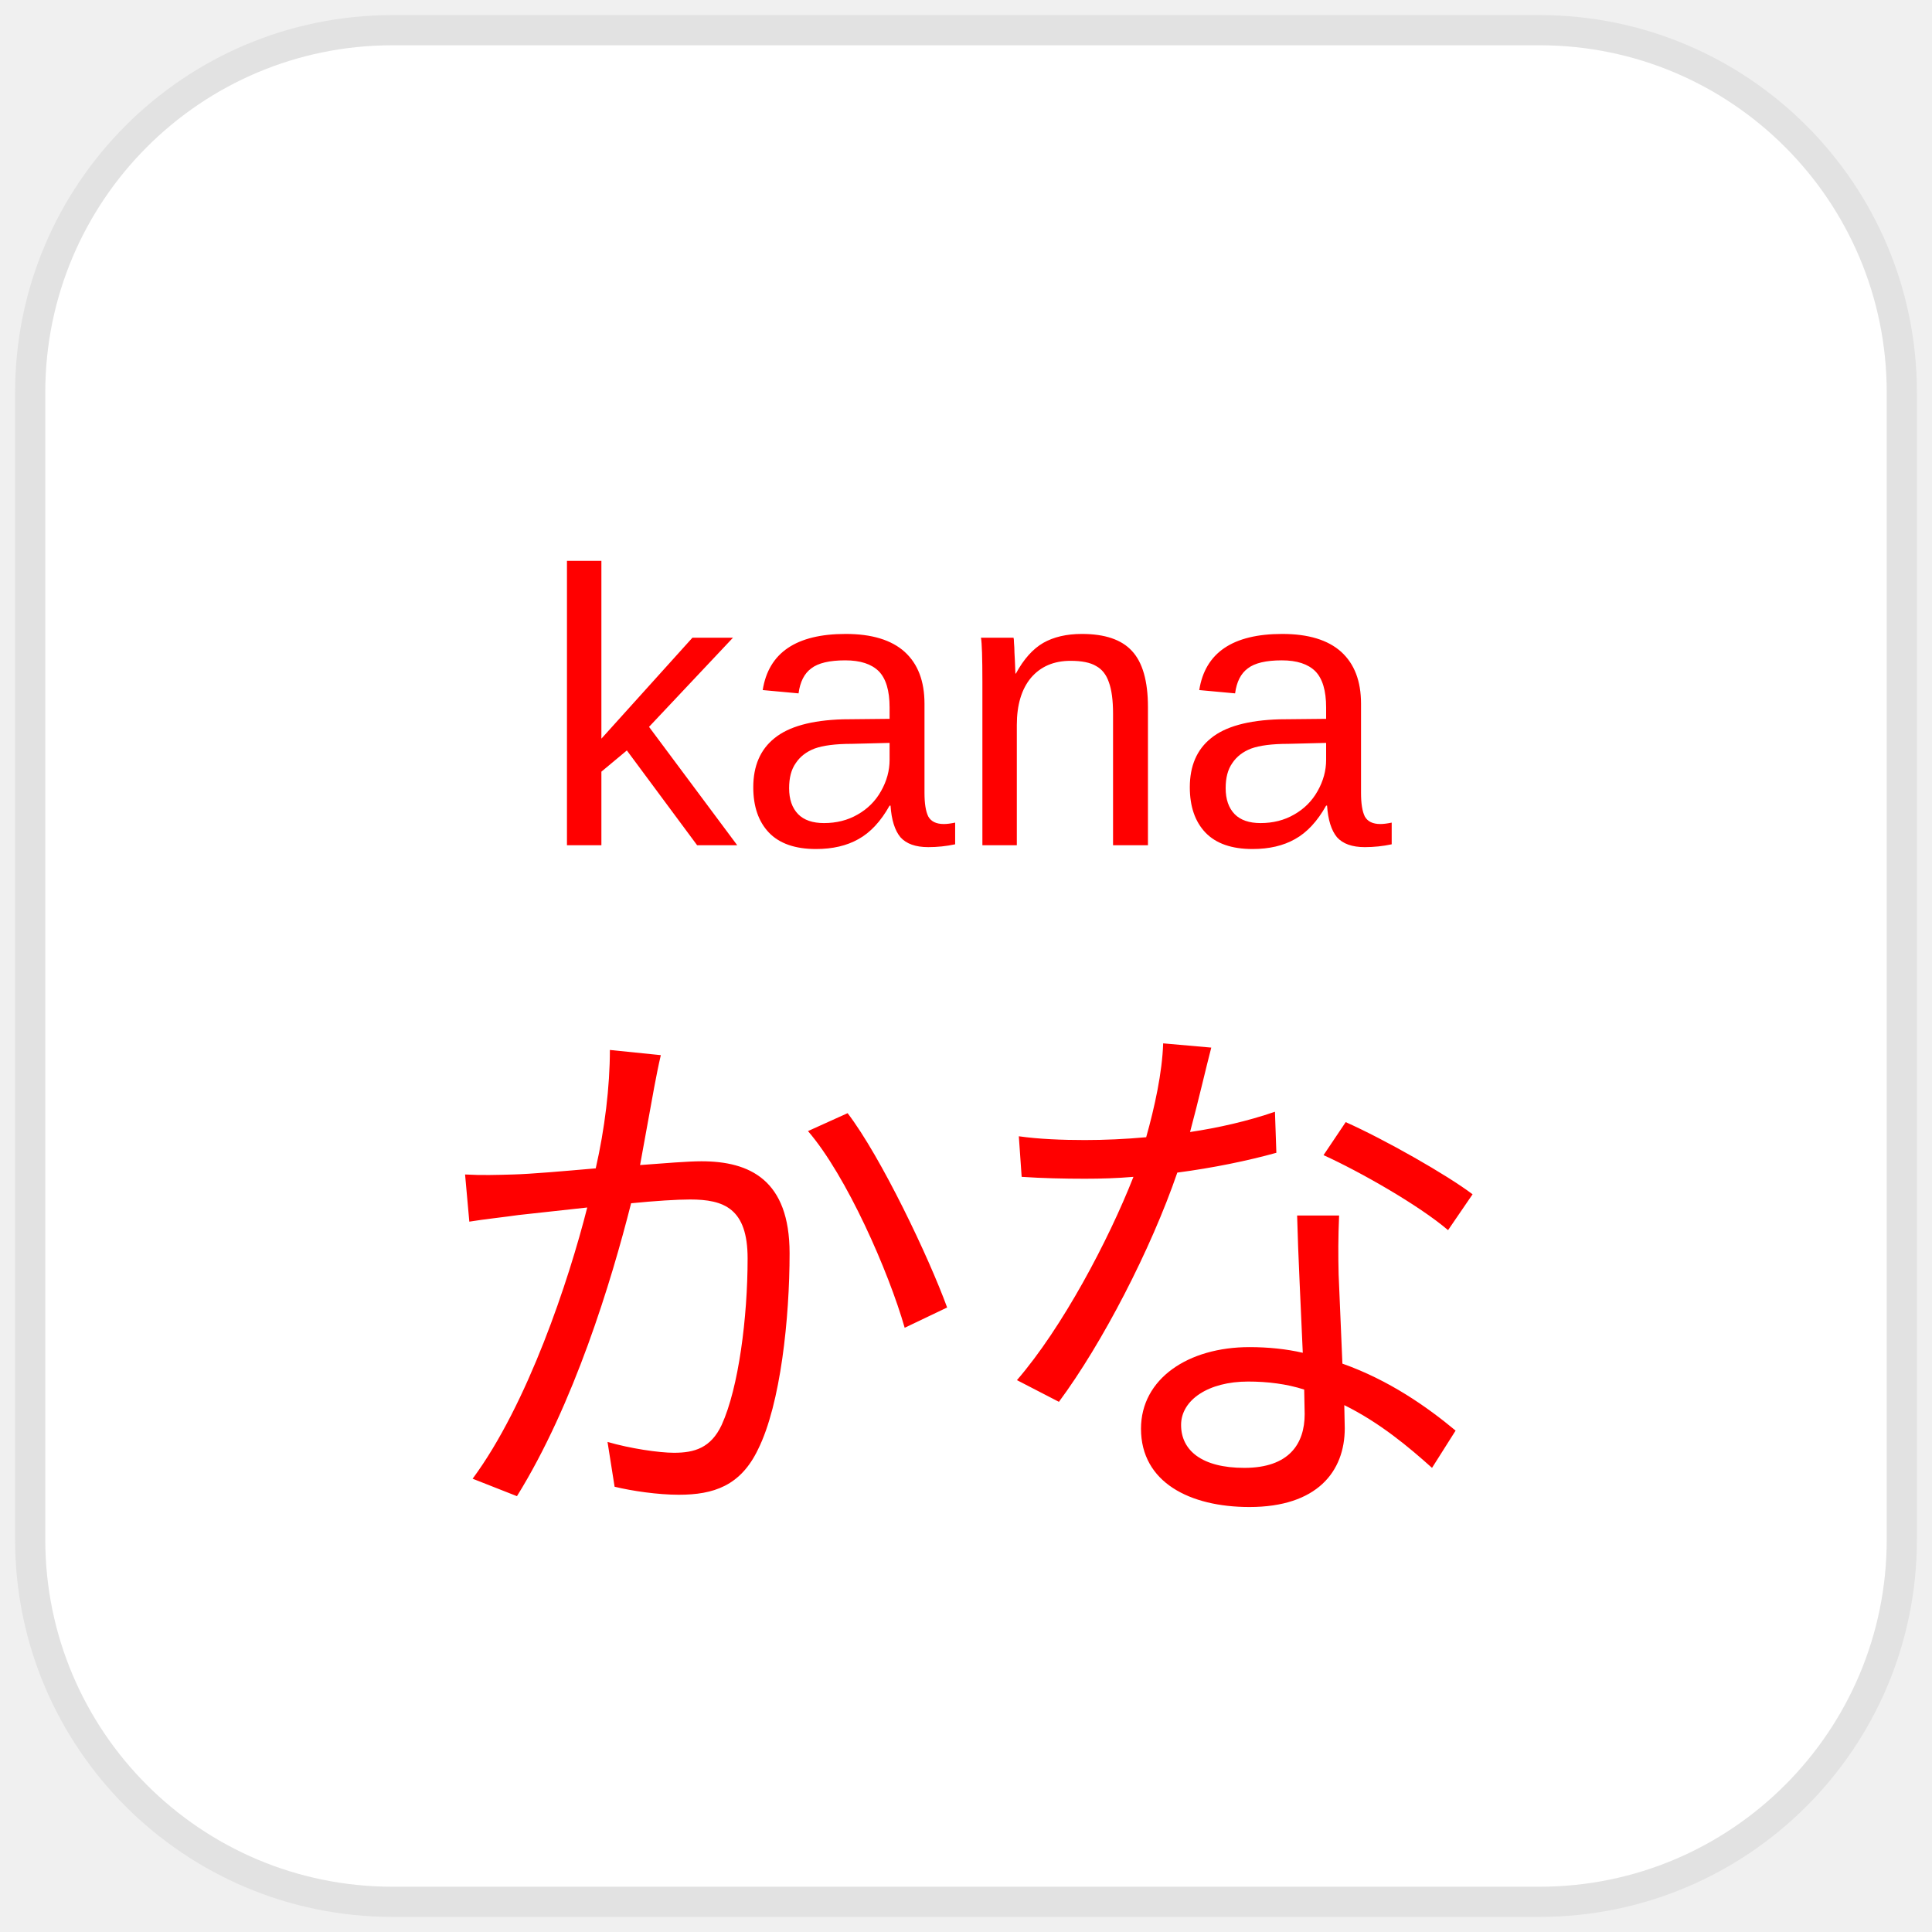
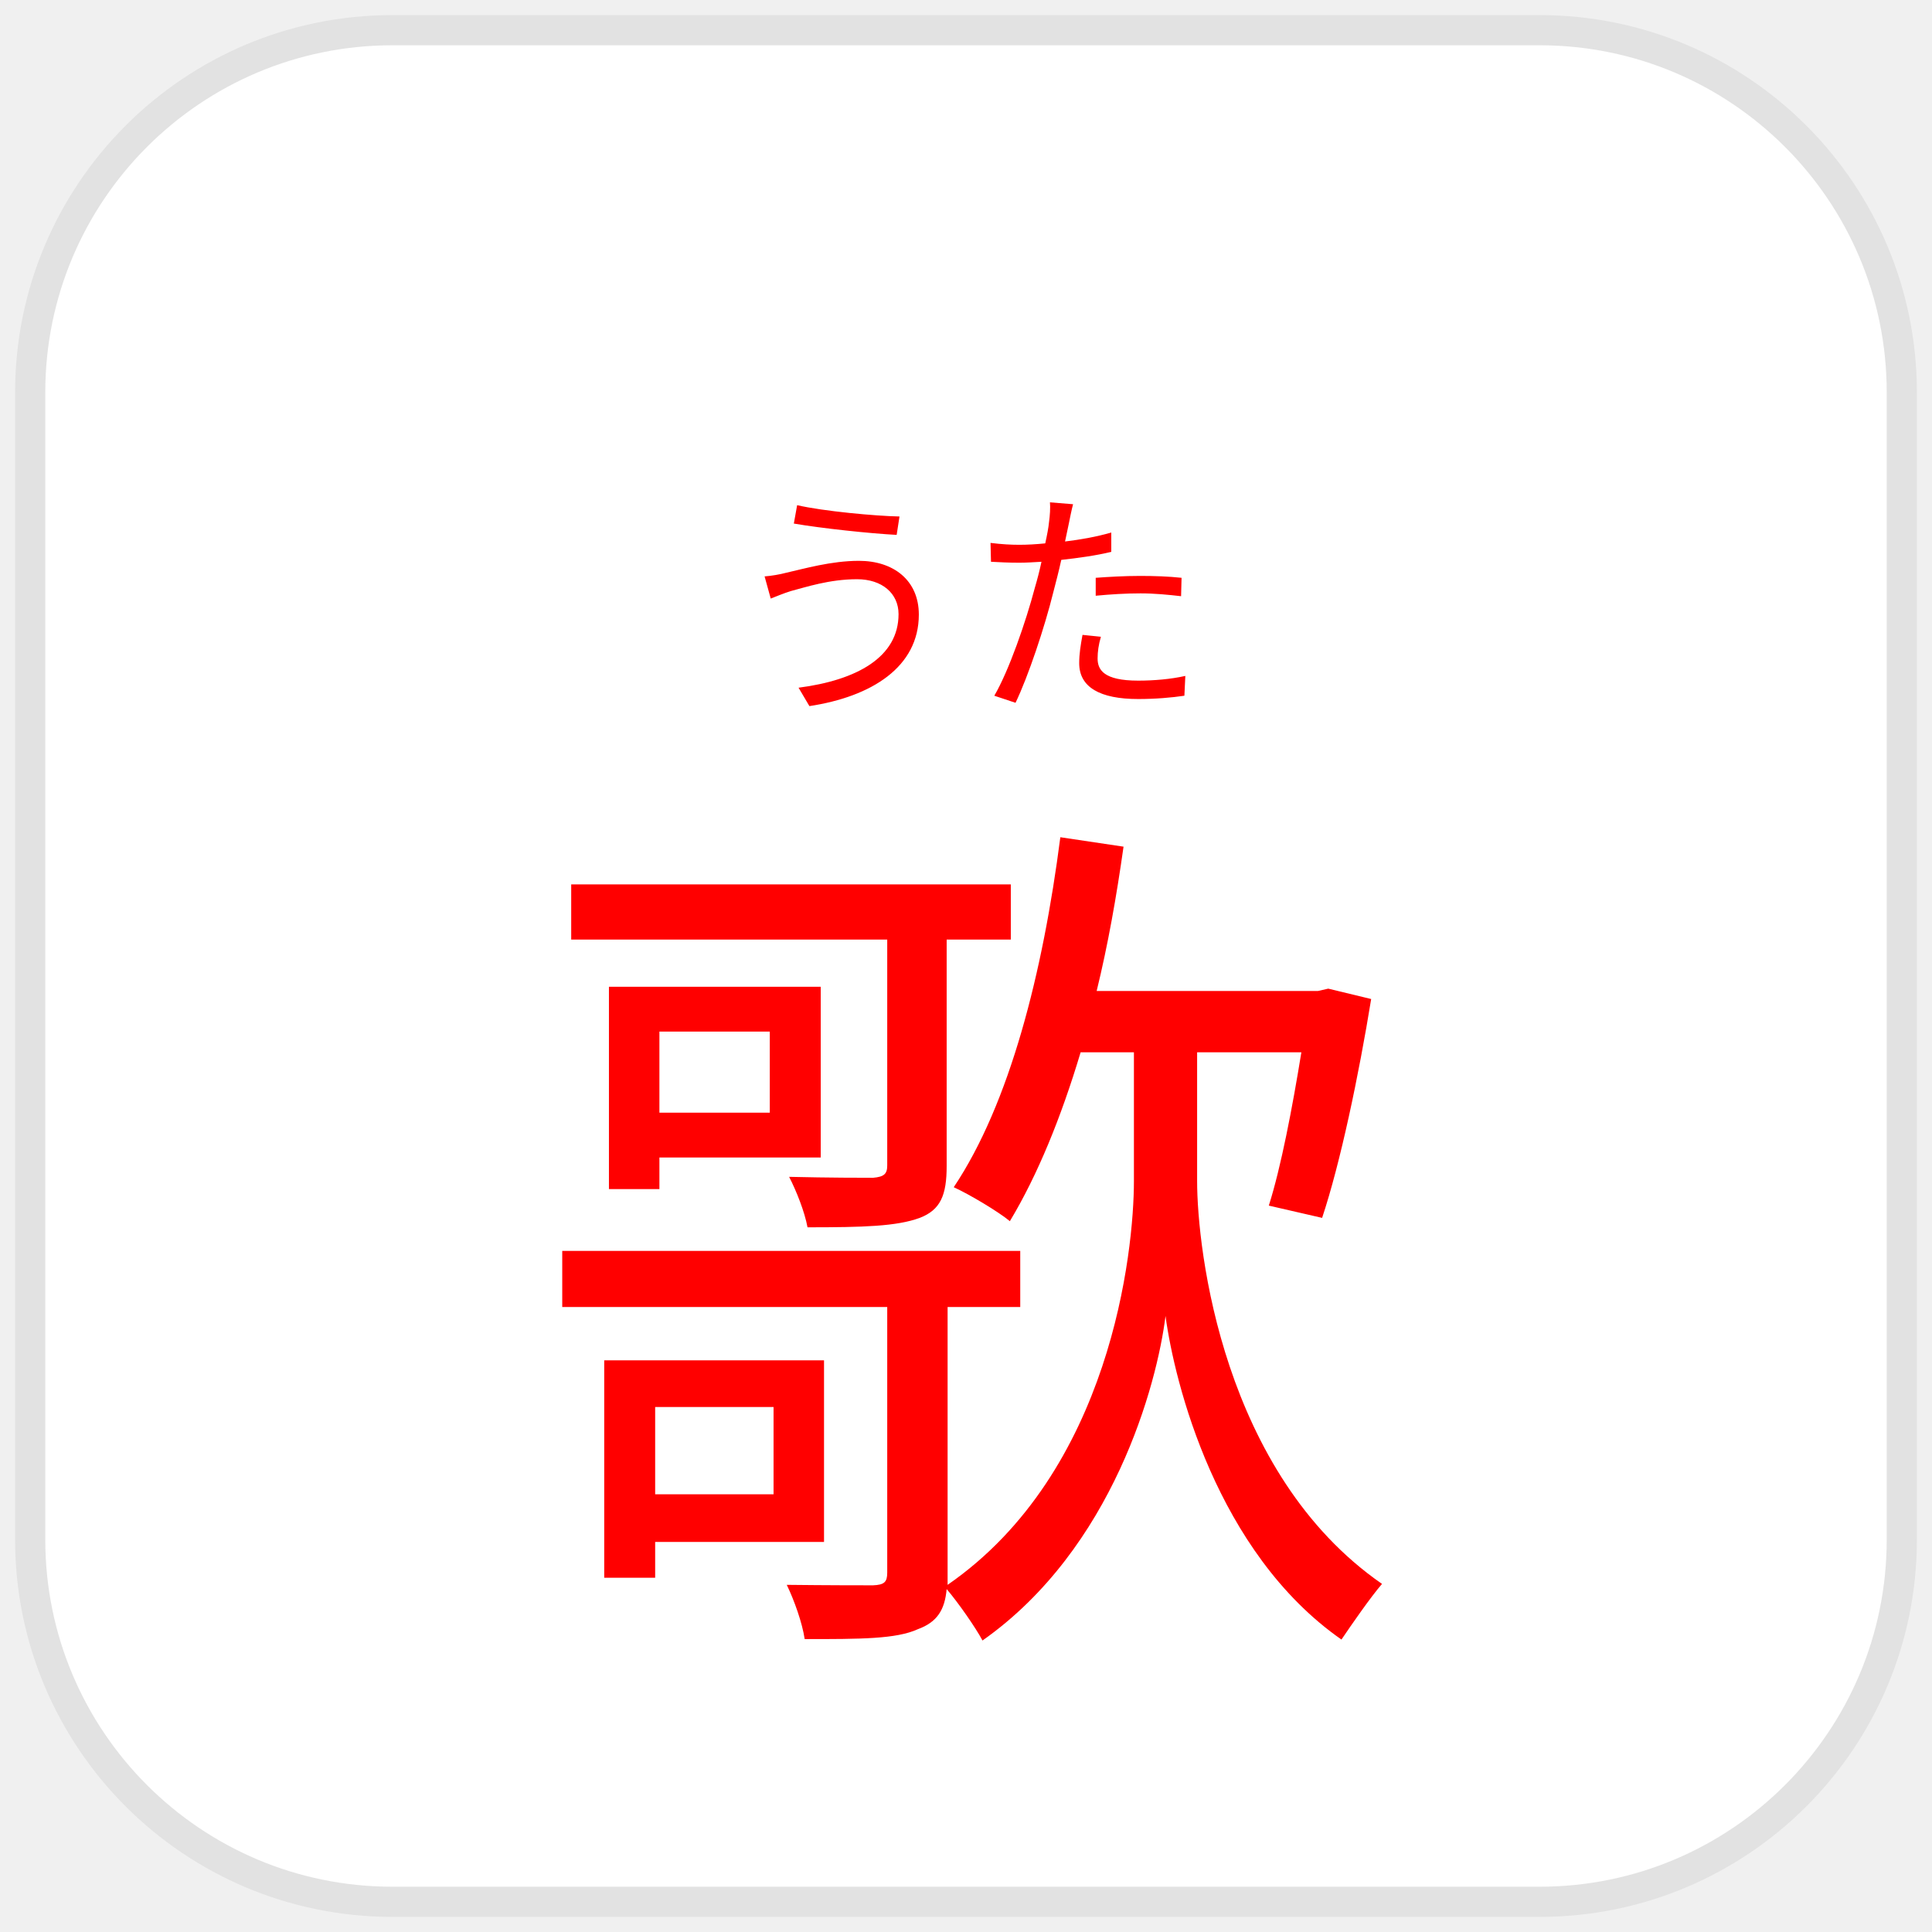
<svg xmlns="http://www.w3.org/2000/svg" viewBox="0 0 64 64">
  <rect x="1" y="1" width="62" height="62" rx="12" fill="#ffffff" stroke="#e2e2e2" stroke-width="1" />
-   <text x="32" y="28" fill="#ff0000" font-family="Segoe UI, Arial, sans-serif" font-size="13" text-anchor="middle">kana</text>
-   <text x="32" y="49" fill="#ff0000" font-family="Yu Mincho, serif" font-size="18" text-anchor="middle">かな</text>
+   <text x="32" y="23" fill="#ff0000" font-family="Yu Mincho, serif" font-size="8" text-anchor="middle">うた</text>
+   <text x="32" y="52" fill="#ff0000" font-family="Yu Mincho, serif" font-size="29" text-anchor="middle">歌</text>
</svg>
